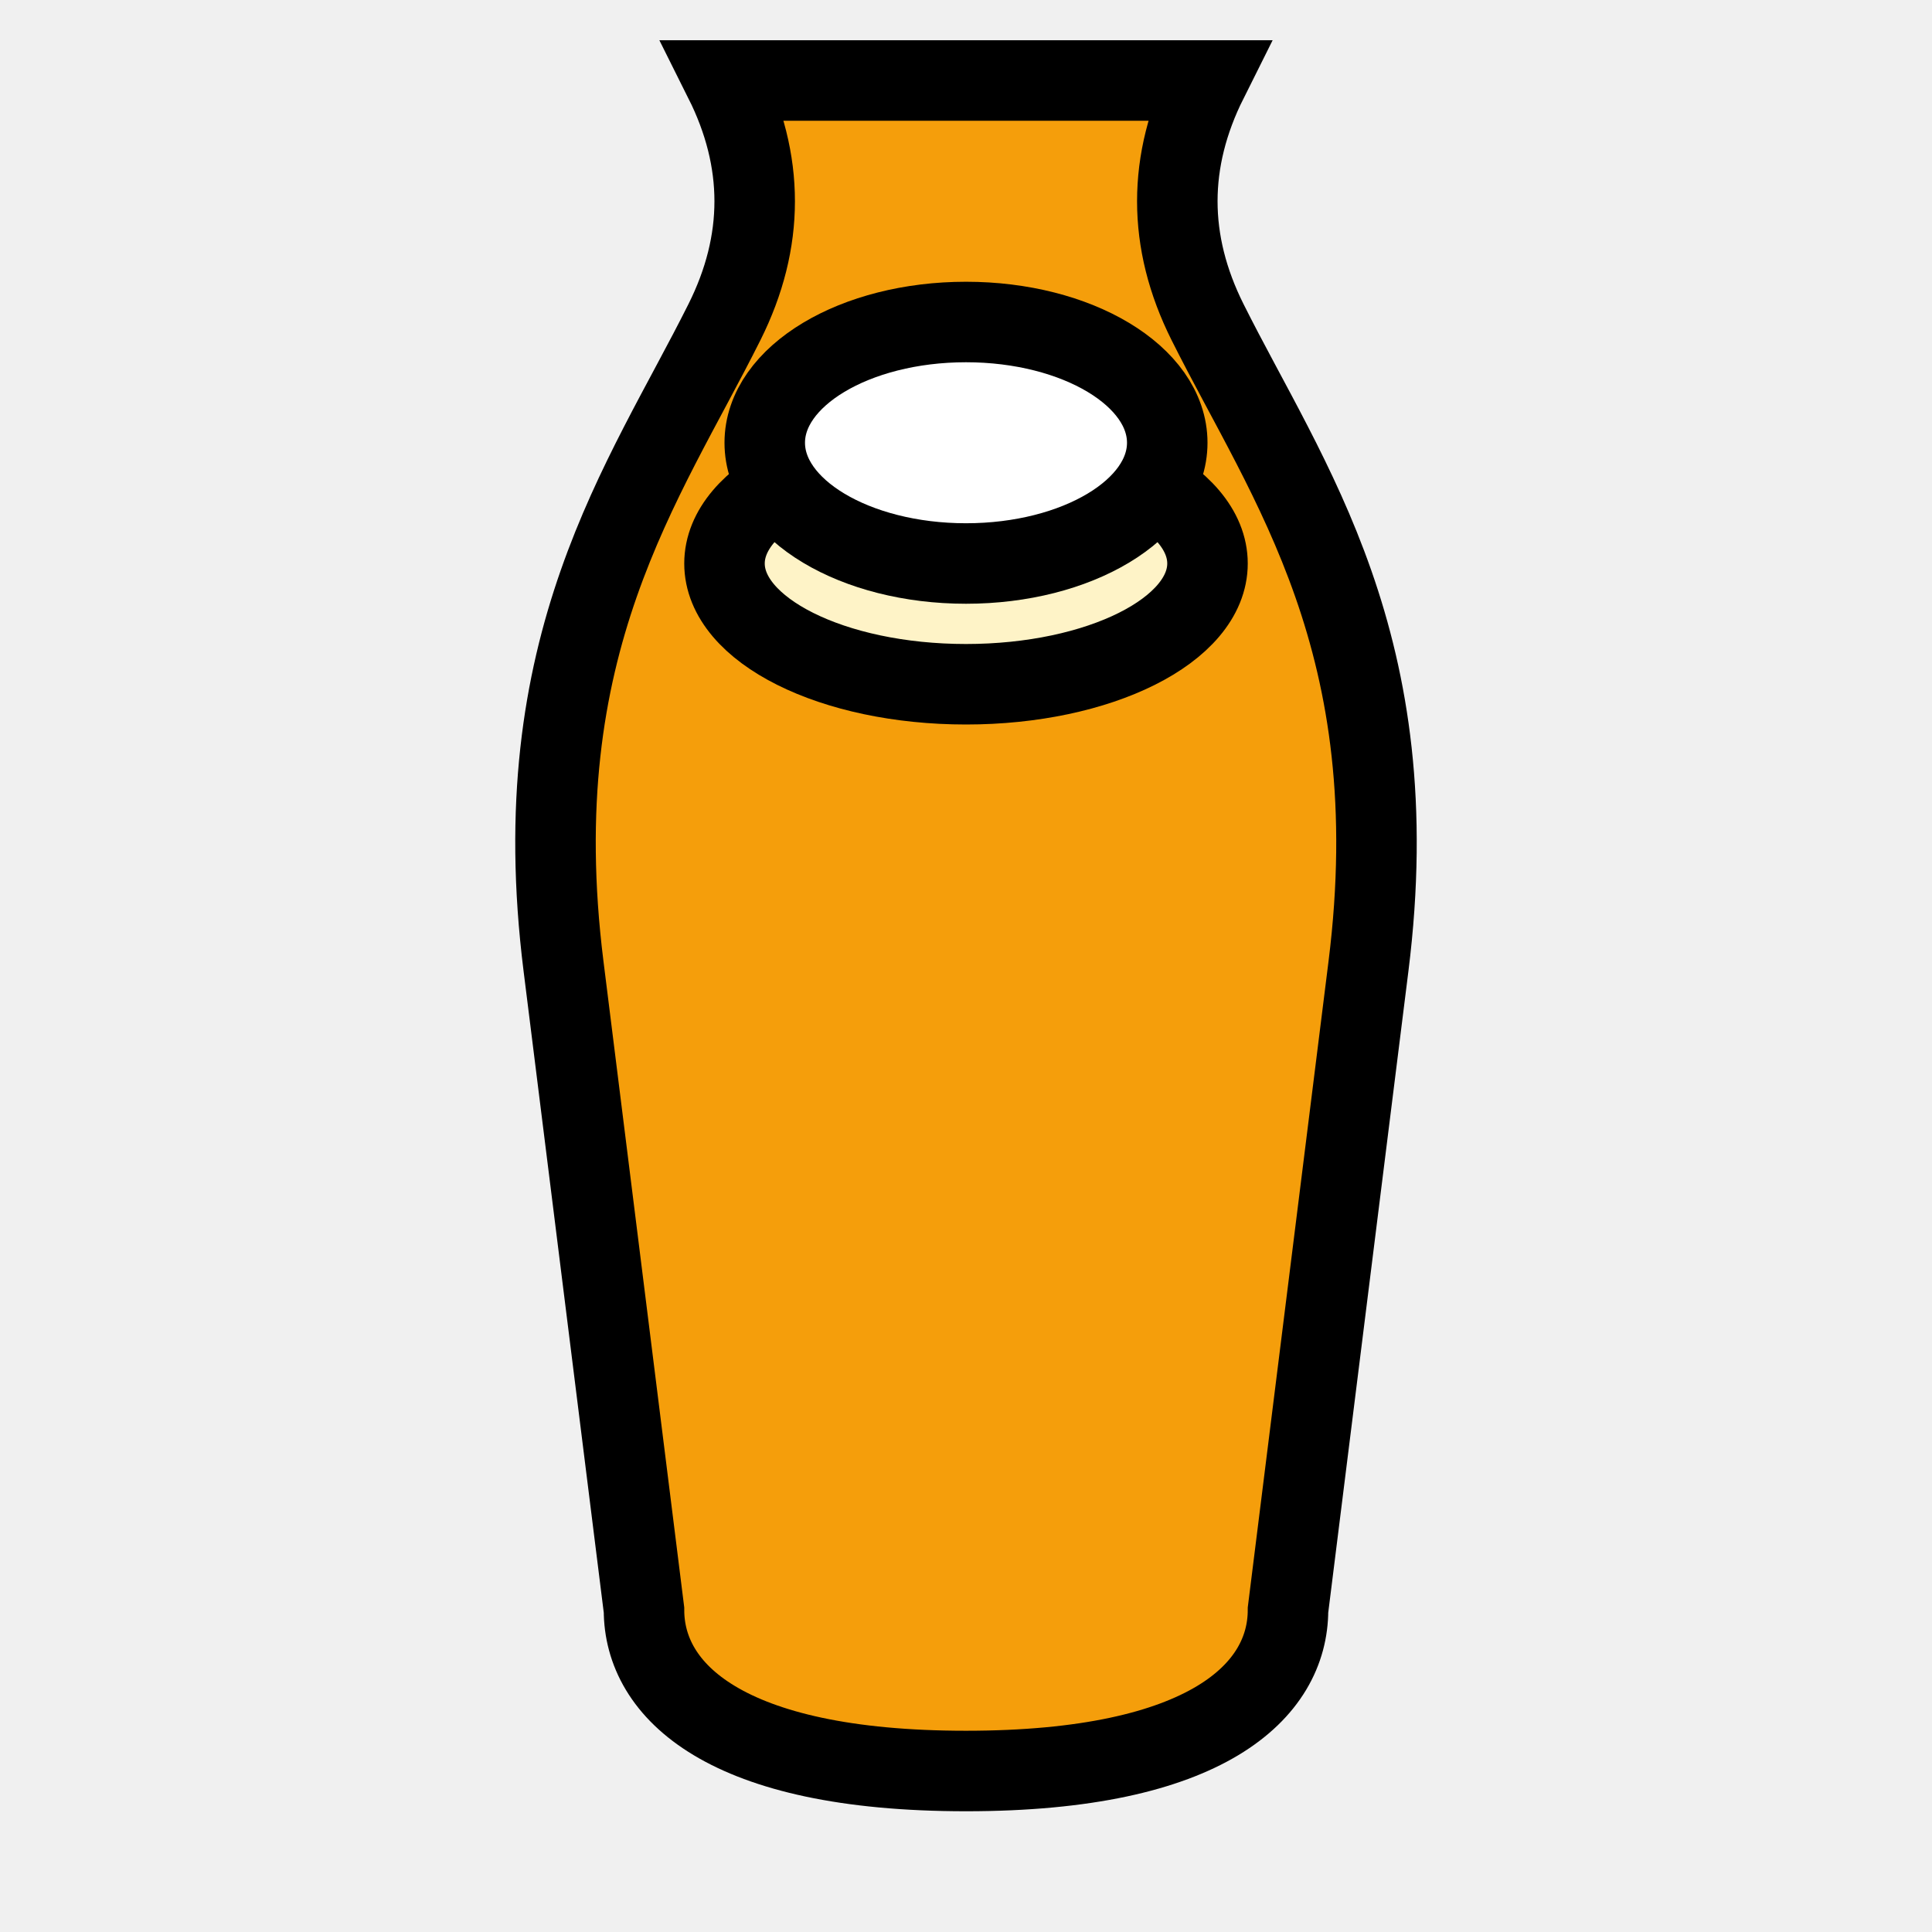
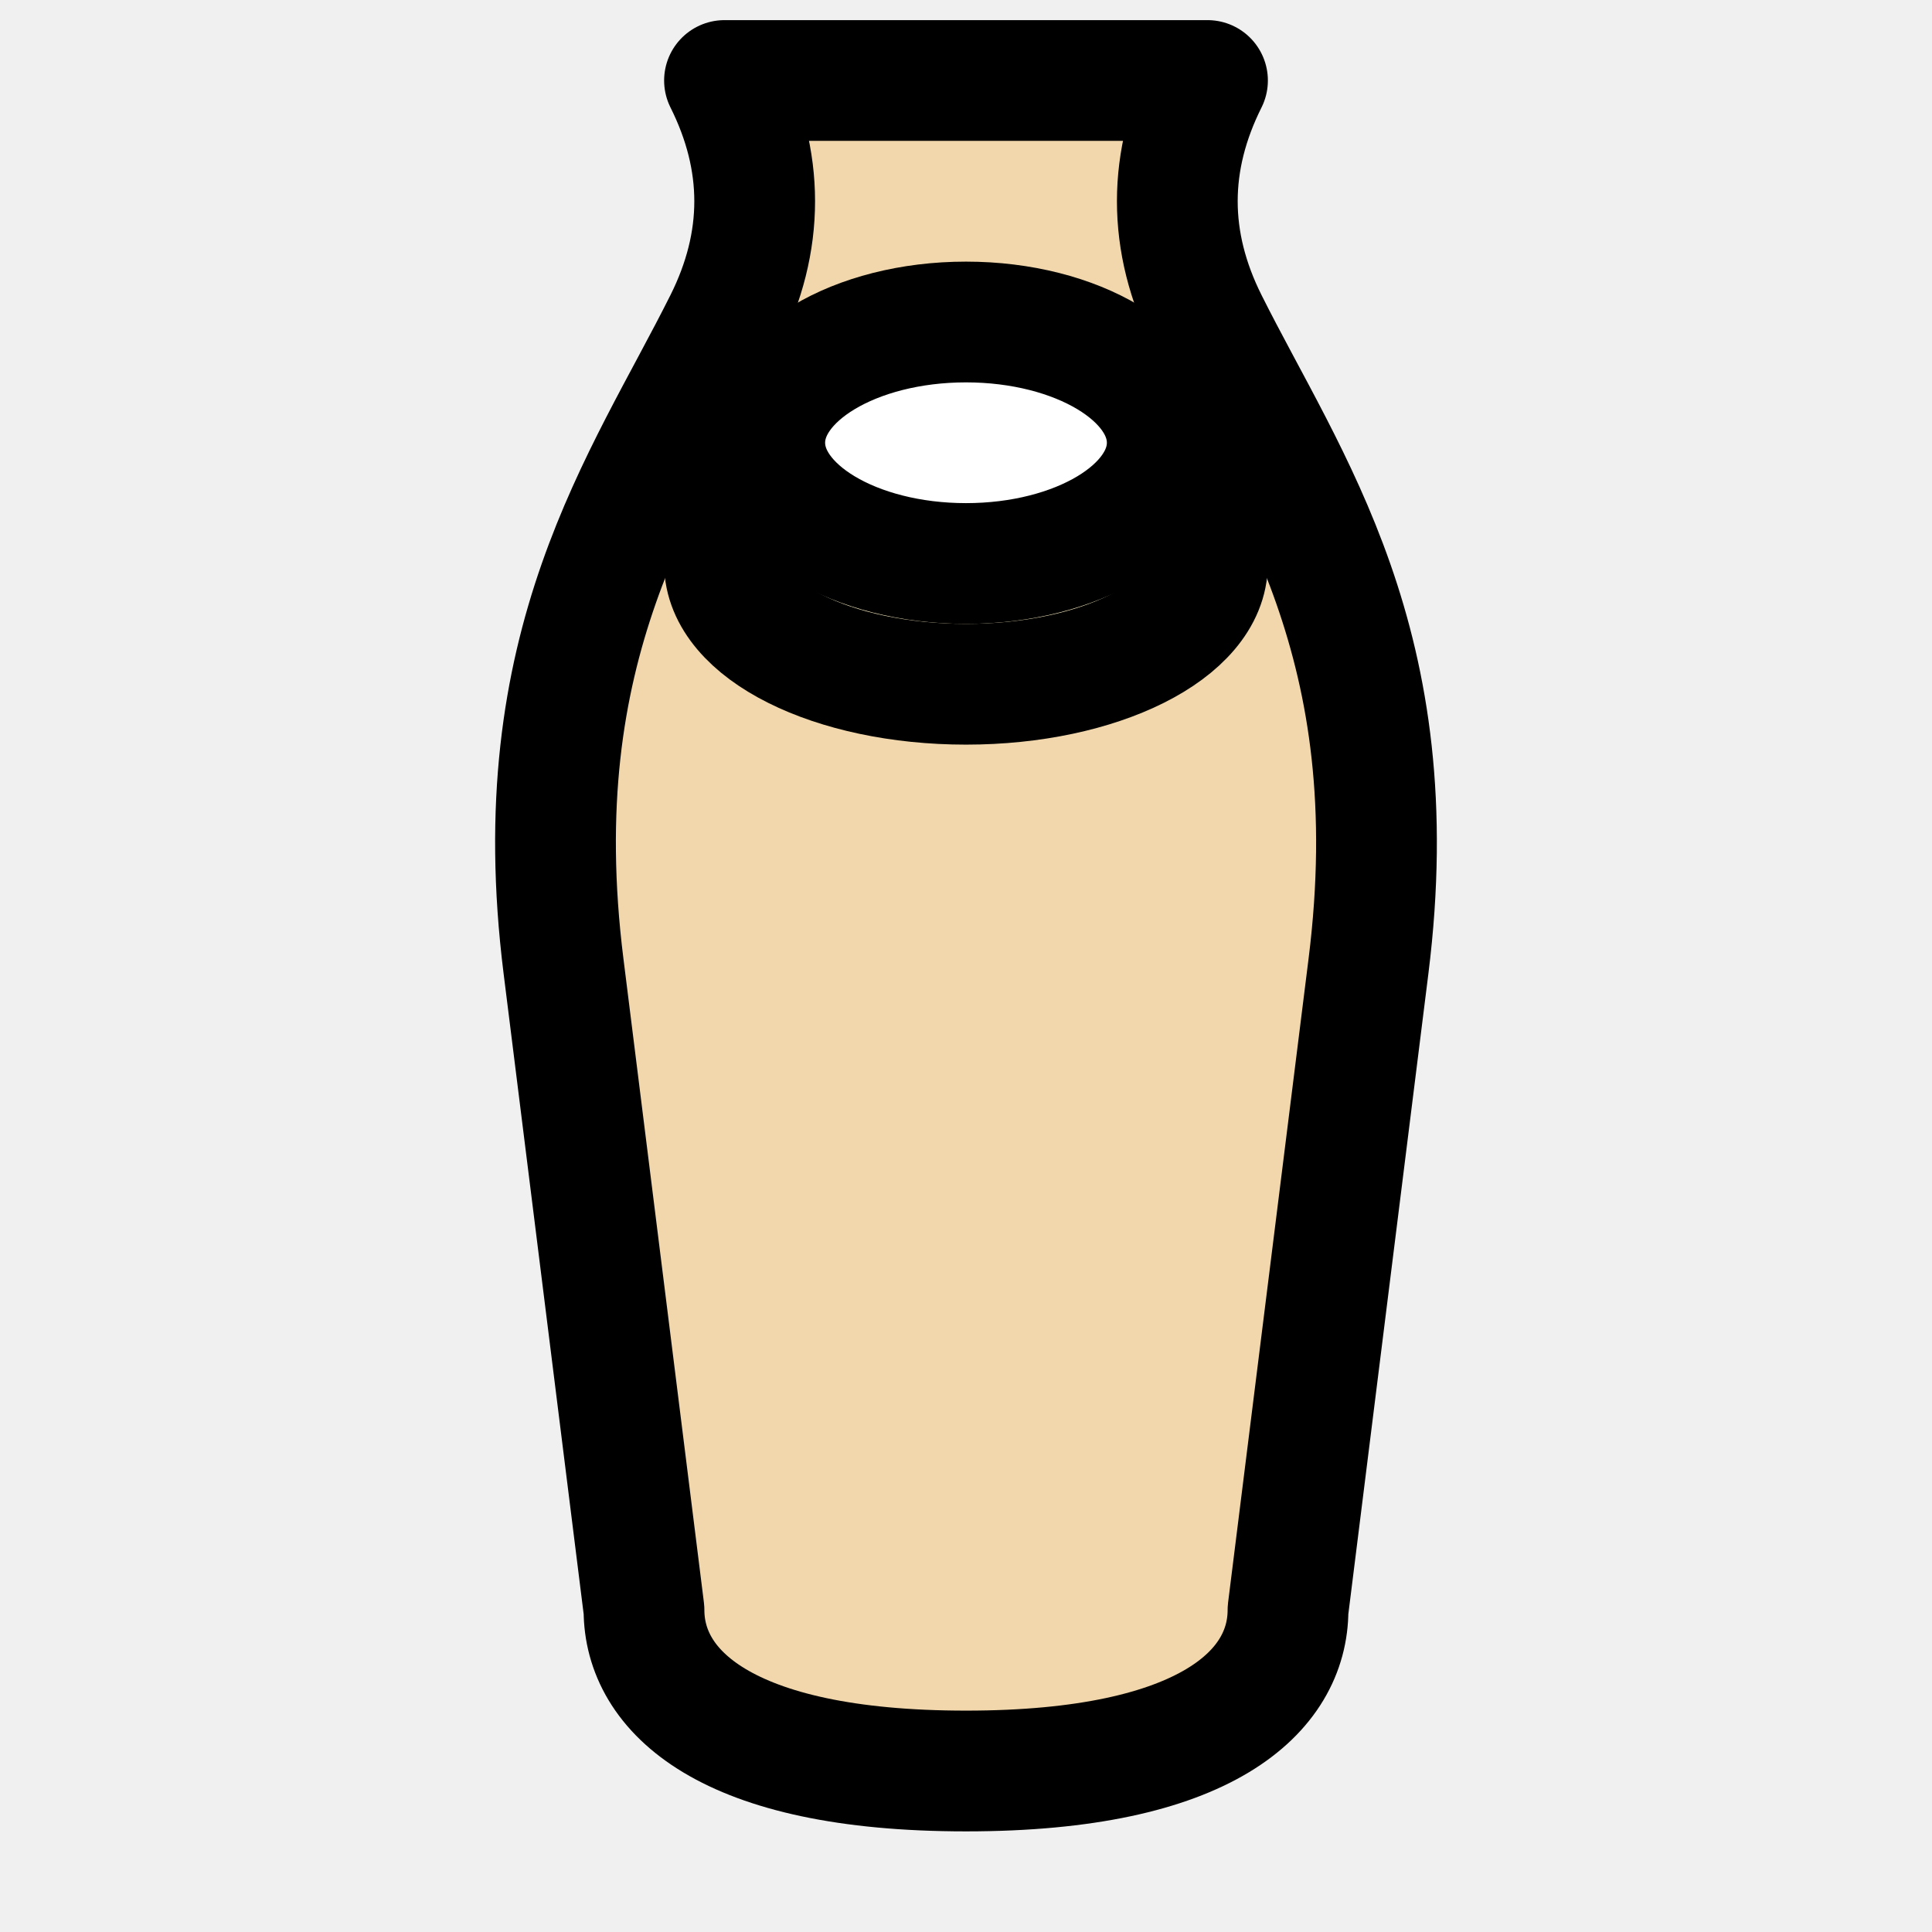
- <svg width="20" height="20" viewBox="0 0 24 24" fill="none" stroke="currentColor" strokeWidth="1.5" strokeLinecap="round" strokeLinejoin="round">
-   <path d="M8 20c0 1 1 2 4 2s4-1 4-2l1-8c.5-4-1-6-2-8-.5-1-.5-2 0-3h-6c.5 1 .5 2 0 3-1 2-2.5 4-2 8z" fill="#f59e0b" fillOpacity="0.3" />
+ <svg width="24" height="24" viewBox="0 0 24 24" fill="none" stroke="currentColor" stroke-width="1.5" stroke-linecap="round" stroke-linejoin="round">
+   <path d="M8 20c0 1 1 2 4 2s4-1 4-2l1-8c.5-4-1-6-2-8-.5-1-.5-2 0-3h-6c.5 1 .5 2 0 3-1 2-2.5 4-2 8z" fill="#f59e0b" fill-opacity="0.3" />
  <ellipse cx="12" cy="7" rx="3" ry="1.5" fill="#fef3c7" />
  <ellipse cx="12" cy="5.5" rx="2.5" ry="1.5" fill="white" />
</svg>
